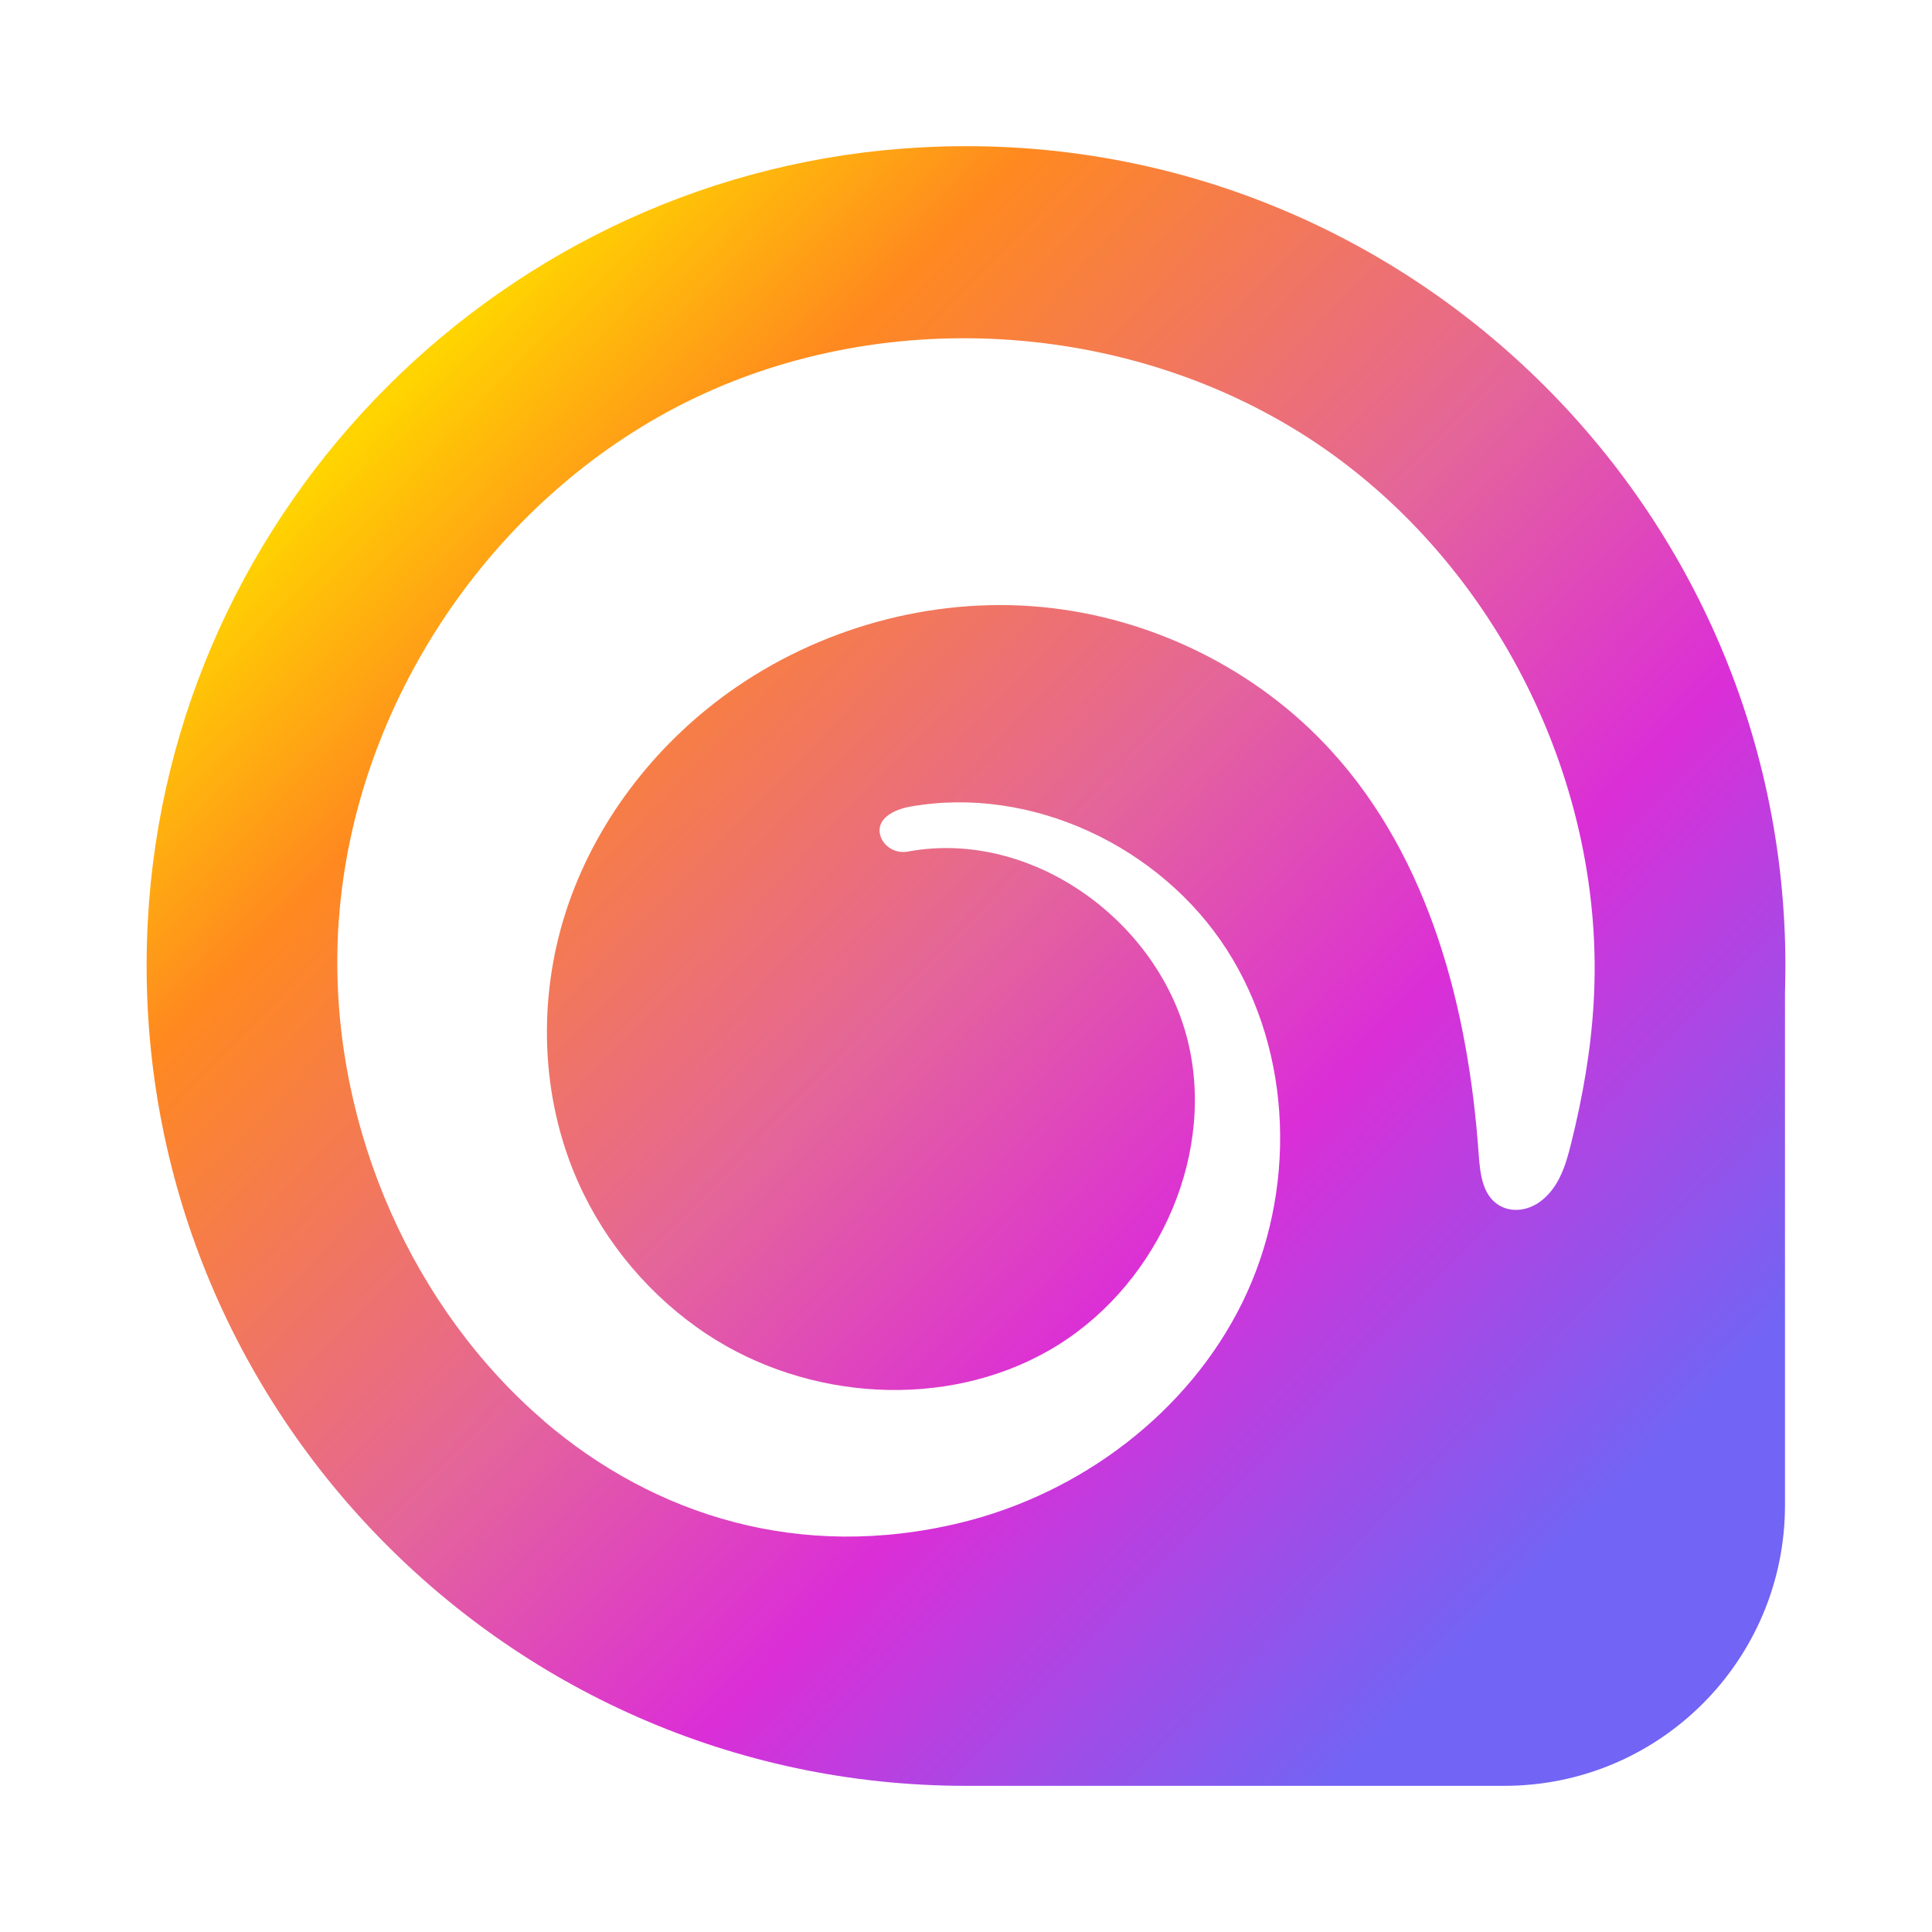
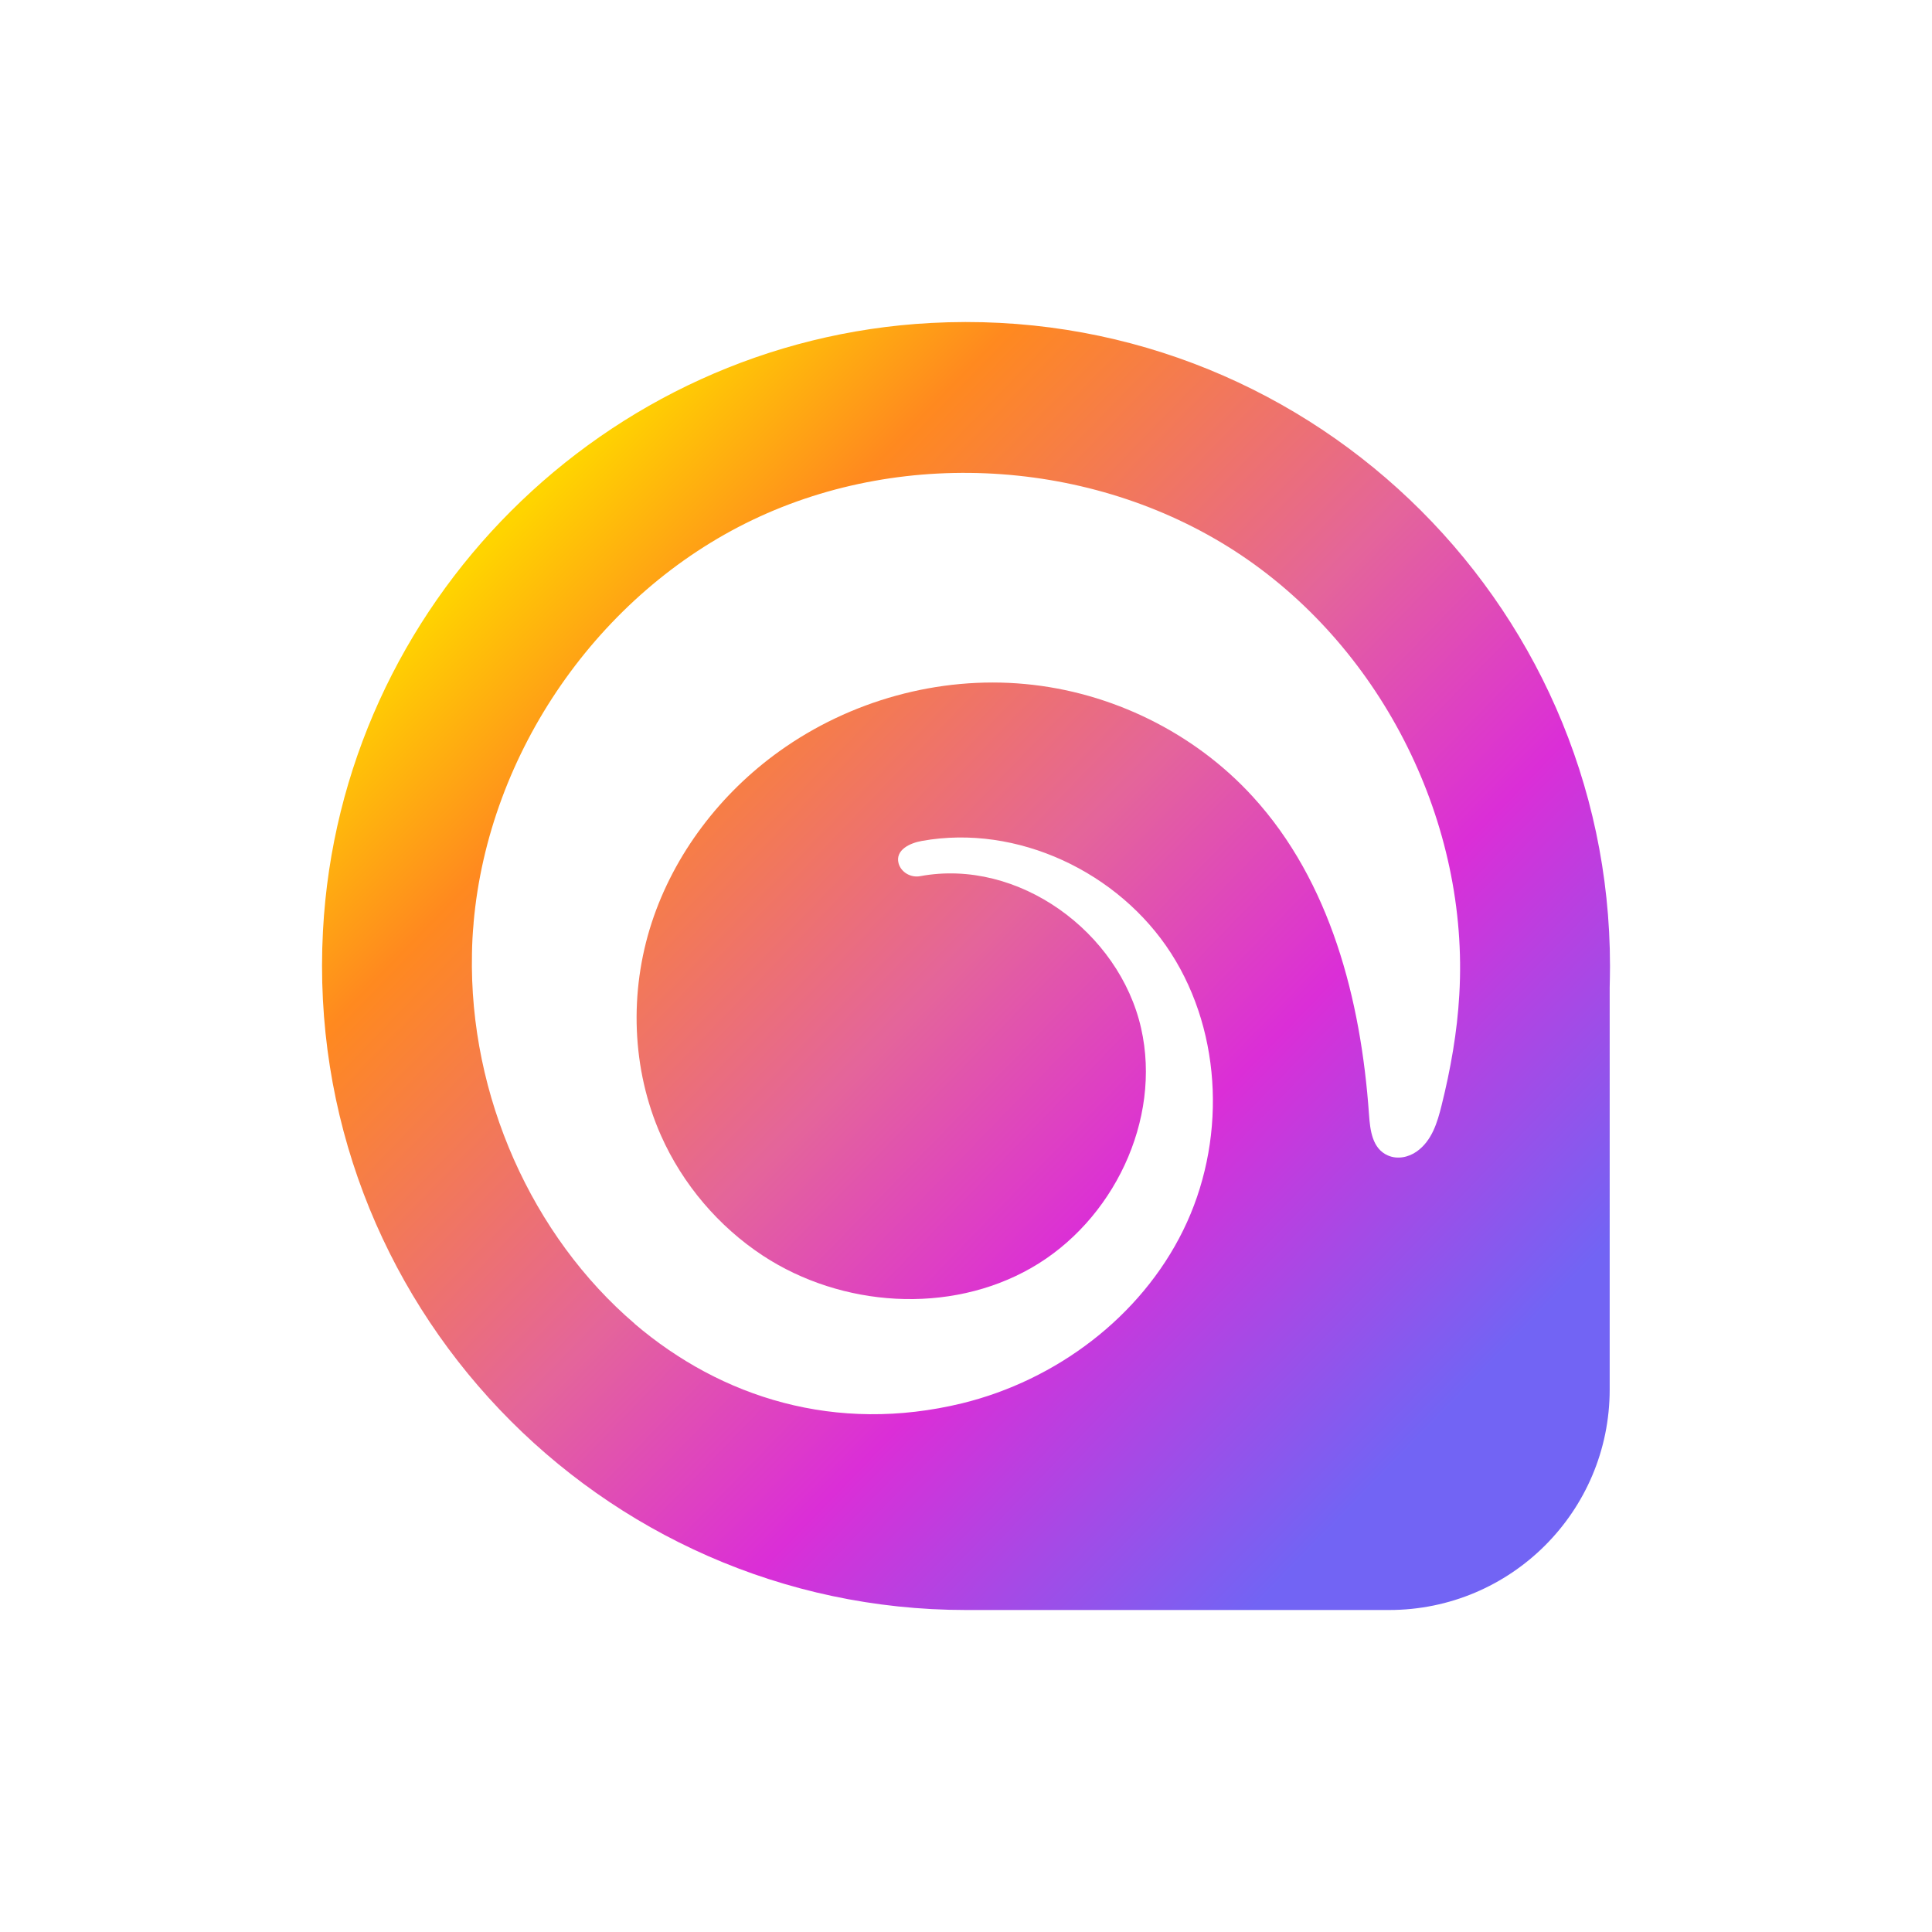
- <svg xmlns="http://www.w3.org/2000/svg" width="32" height="32" viewBox="0 0 32 32" fill="none">
-   <path d="M29.572 15.999C29.572 8.266 23.079 2.022 15.26 2.441C8.381 2.807 2.814 8.377 2.448 15.259C2.034 23.079 8.274 29.579 15.999 29.579H24.917C27.485 29.579 29.565 27.497 29.565 24.929V16.452C29.568 16.303 29.572 16.151 29.572 15.999ZM9.02 23.543C6.861 21.697 5.527 18.744 5.589 15.737C5.592 15.526 5.603 15.315 5.624 15.104V15.09C5.938 11.498 8.256 8.148 11.504 6.593C14.756 5.037 18.816 5.334 21.808 7.343C24.797 9.355 26.607 13.005 26.396 16.604C26.351 17.392 26.213 18.174 26.023 18.938C25.933 19.301 25.819 19.681 25.501 19.909C25.325 20.034 25.094 20.082 24.893 19.996C24.558 19.85 24.517 19.46 24.492 19.124C24.323 16.708 23.68 14.219 22.046 12.432C20.813 11.08 19.064 10.223 17.243 10.053C15.422 9.884 13.553 10.406 12.068 11.47C10.824 12.362 9.849 13.638 9.376 15.09C8.903 16.542 8.951 18.174 9.573 19.574C10.029 20.601 10.786 21.492 11.722 22.108C13.38 23.197 15.651 23.352 17.375 22.367C19.099 21.382 20.128 19.245 19.69 17.309C19.23 15.28 17.102 13.721 15.036 14.105C14.839 14.143 14.631 14.025 14.579 13.832C14.507 13.552 14.818 13.406 15.073 13.361C17.078 13.002 19.223 14.018 20.322 15.733C21.421 17.448 21.476 19.743 20.578 21.572C19.679 23.401 17.9 24.735 15.92 25.219C13.256 25.869 10.841 25.102 9.017 23.543H9.02Z" fill="url(#paint0_linear_2256_58349)" />
+ <svg xmlns="http://www.w3.org/2000/svg" width="24" height="24" viewBox="0 0 24 24" fill="none">
+   <path d="M20 12C20 7.444 16.173 3.765 11.564 4.012C7.509 4.228 4.227 7.509 4.012 11.564C3.767 16.171 7.445 20 12 20H17.256C18.77 20 19.996 18.774 19.996 17.261V12.267C19.998 12.179 20 12.089 20 12ZM7.885 16.444C6.612 15.356 5.826 13.617 5.863 11.845C5.865 11.721 5.871 11.597 5.883 11.472V11.464C6.069 9.348 7.435 7.374 9.35 6.458C11.267 5.541 13.66 5.716 15.423 6.9C17.185 8.085 18.253 10.236 18.128 12.356C18.102 12.82 18.02 13.281 17.908 13.731C17.855 13.945 17.788 14.169 17.601 14.303C17.497 14.377 17.36 14.405 17.242 14.354C17.045 14.269 17.02 14.038 17.006 13.841C16.906 12.417 16.527 10.951 15.564 9.898C14.837 9.101 13.806 8.596 12.733 8.497C11.659 8.397 10.558 8.704 9.682 9.332C8.949 9.857 8.374 10.609 8.095 11.464C7.816 12.319 7.845 13.281 8.211 14.106C8.48 14.711 8.926 15.236 9.478 15.599C10.456 16.24 11.794 16.332 12.81 15.751C13.827 15.171 14.434 13.912 14.175 12.772C13.904 11.576 12.649 10.658 11.431 10.884C11.315 10.906 11.193 10.837 11.162 10.723C11.12 10.558 11.303 10.472 11.454 10.446C12.635 10.234 13.9 10.833 14.548 11.843C15.195 12.853 15.228 14.206 14.698 15.283C14.169 16.36 13.12 17.146 11.953 17.432C10.383 17.814 8.959 17.362 7.883 16.444H7.885Z" fill="url(#paint0_linear_15_5326)" />
  <defs>
-     <linearGradient id="paint0_linear_2256_58349" x1="3.036" y1="3.419" x2="33.533" y2="32.981" gradientUnits="userSpaceOnUse">
+     <linearGradient id="paint0_linear_15_5326" x1="4.358" y1="4.588" x2="22.326" y2="22.015" gradientUnits="userSpaceOnUse">
      <stop offset="0.11" stop-color="#FFD400" />
      <stop offset="0.22" stop-color="#FF891F" />
      <stop offset="0.42" stop-color="#E4659A" />
      <stop offset="0.56" stop-color="#DB2ED7" />
      <stop offset="0.75" stop-color="#7264F4" />
    </linearGradient>
  </defs>
</svg>
